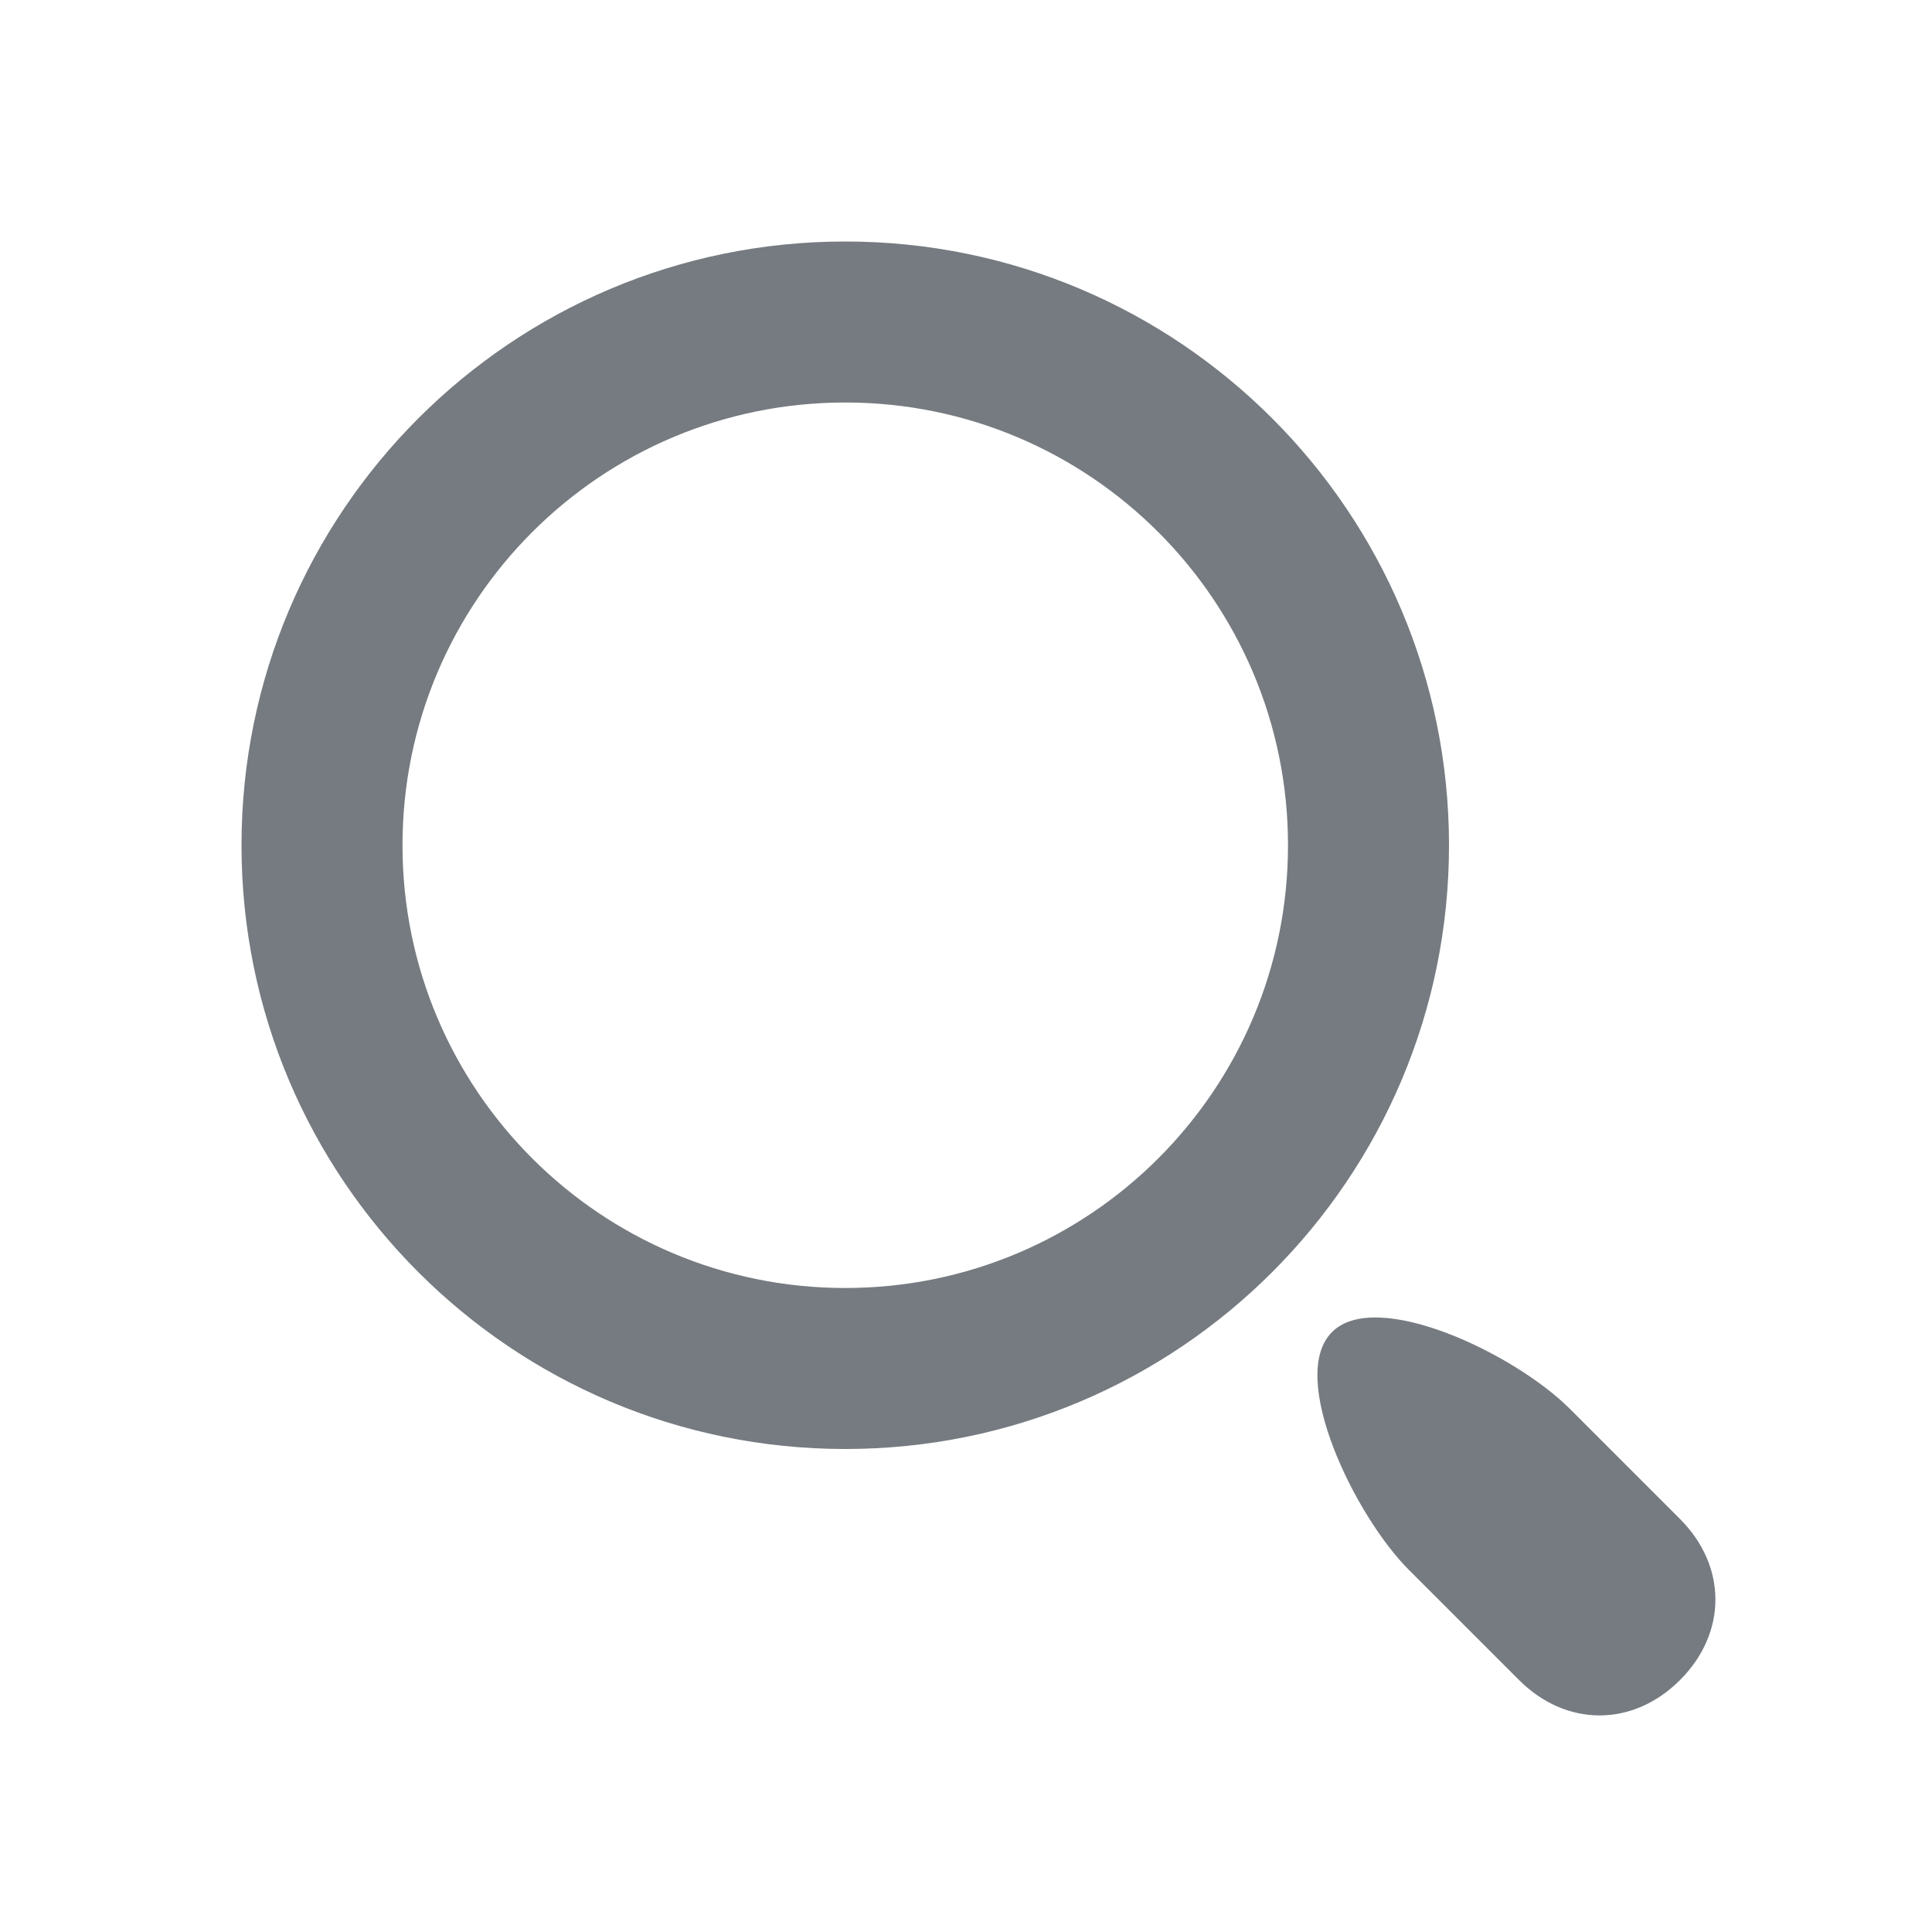
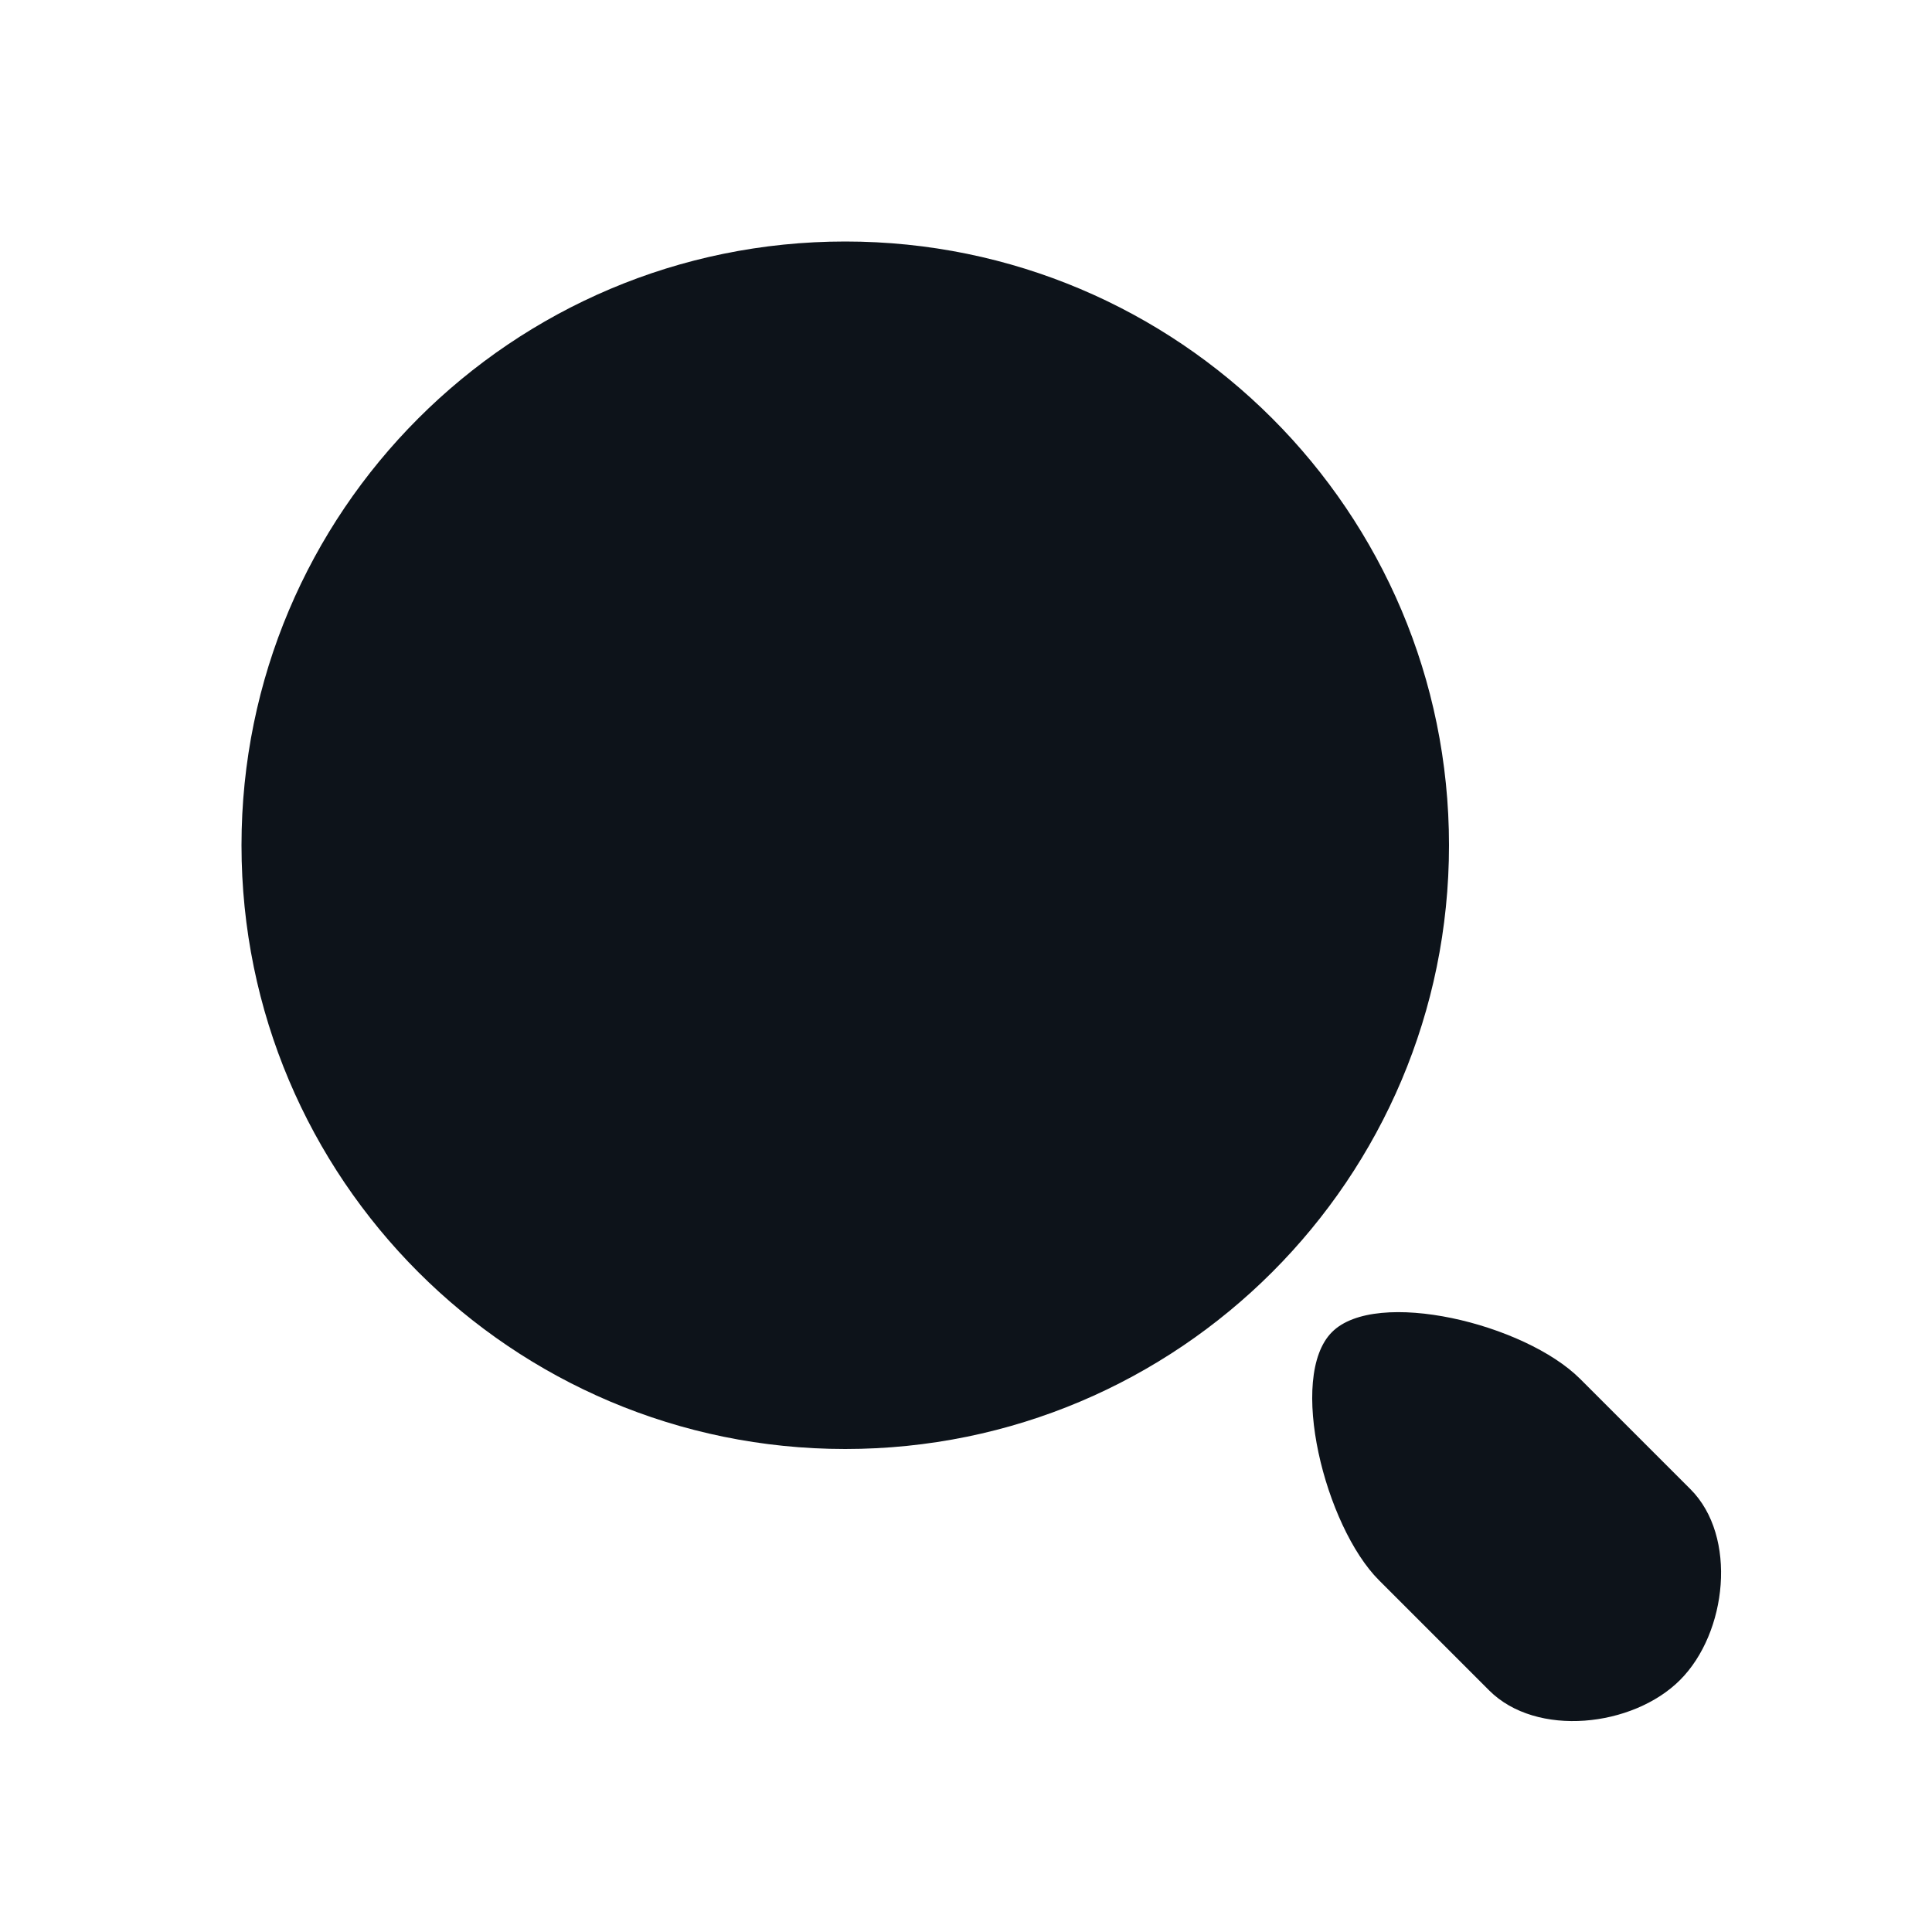
<svg xmlns="http://www.w3.org/2000/svg" width="24" height="24" viewBox="0 0 24 24" fill="none">
-   <path fill-rule="evenodd" clip-rule="evenodd" d="M16 10.5C16 13.538 13.538 16 10.5 16C7.462 16 5 13.538 5 10.5C5 7.462 7.462 5 10.5 5C13.538 5 16 7.462 16 10.5ZM10.5 18C14.642 18 18 14.642 18 10.5C18 6.358 14.642 3 10.5 3C6.358 3 3 6.358 3 10.5C3 14.642 6.358 18 10.5 18ZM20.87 18.87L19.5 17.5C18.81 16.81 17.095 15.998 16.547 16.547C15.99 17.103 16.831 18.831 17.5 19.5L18.87 20.87C19.456 21.456 20.284 21.456 20.87 20.87C21.456 20.284 21.456 19.456 20.87 18.87Z" fill="#757B80" />
+   <path fill-rule="evenodd" clip-rule="evenodd" d="M18 10.5C18 14.642 14.642 18 10.5 18C6.358 18 3 14.642 3 10.5C3 6.358 6.358 3 10.5 3C14.642 3 18 6.358 18 10.5ZM21 18.5L19.63 17.13C18.94 16.44 17.095 15.998 16.547 16.547C15.99 17.103 16.461 18.961 17.13 19.63L18.5 21C19.086 21.586 20.284 21.456 20.87 20.87C21.456 20.284 21.586 19.086 21 18.5Z" fill="#0D131A" />
</svg>
